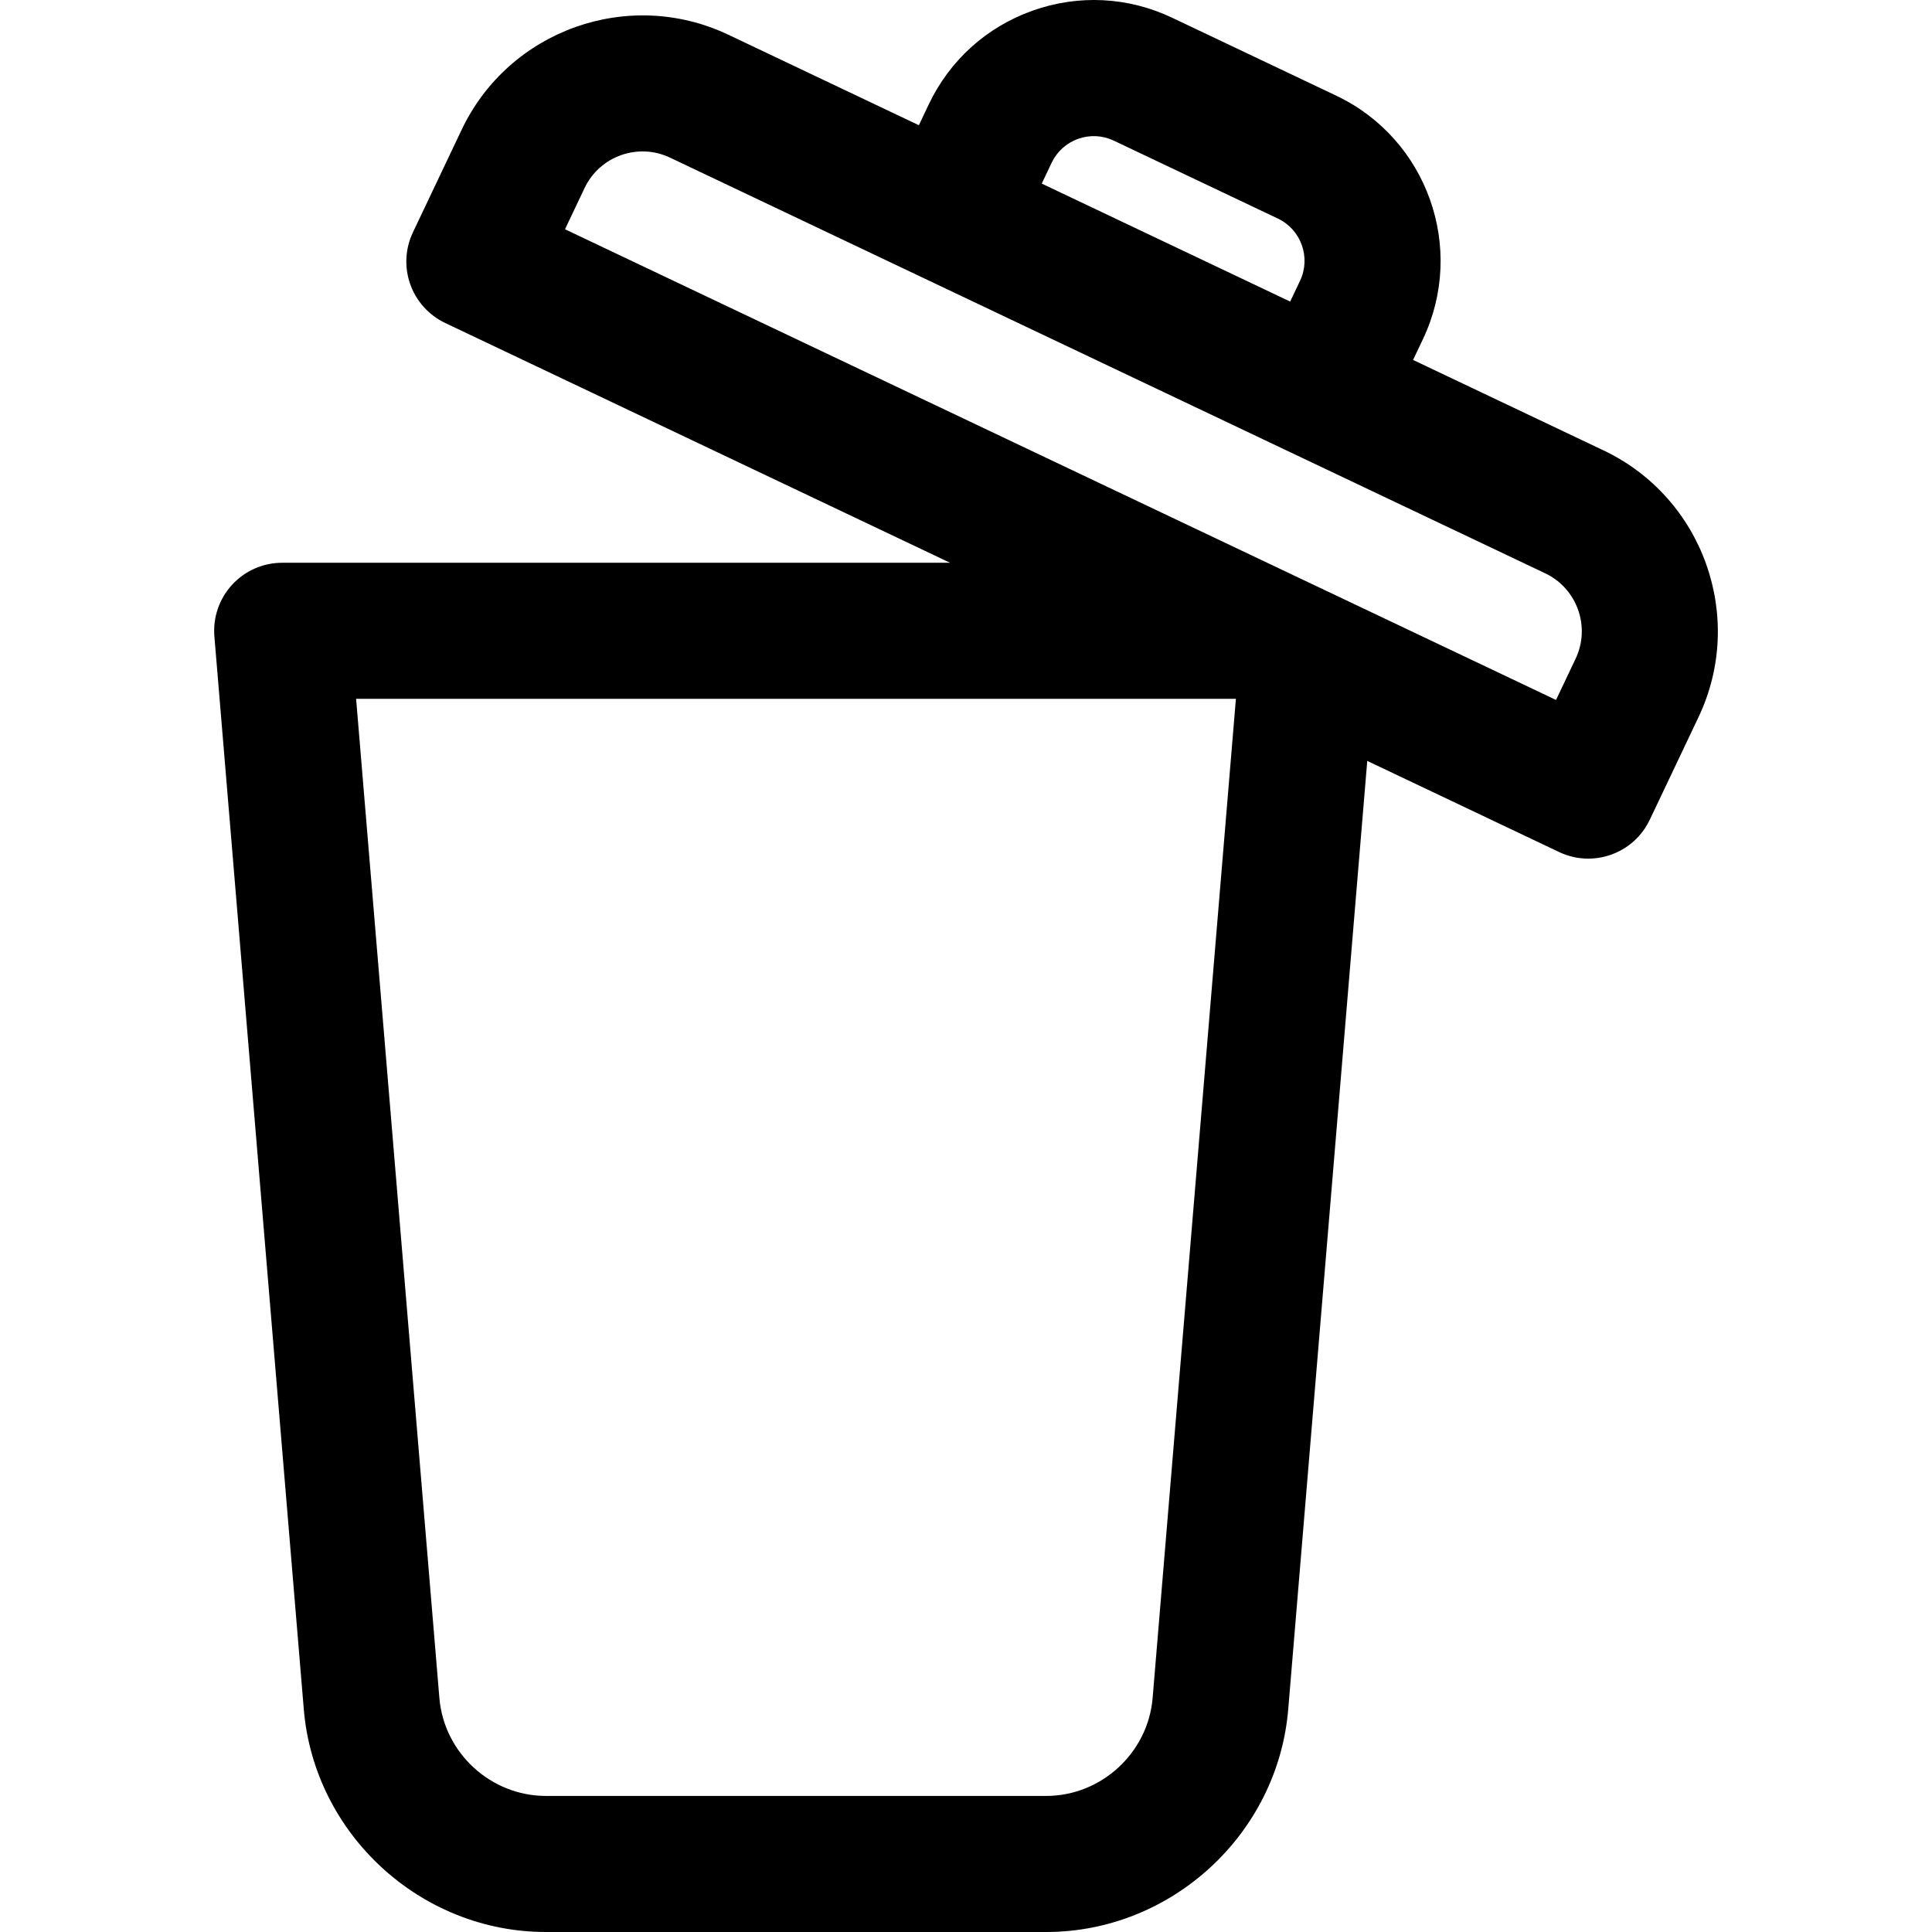
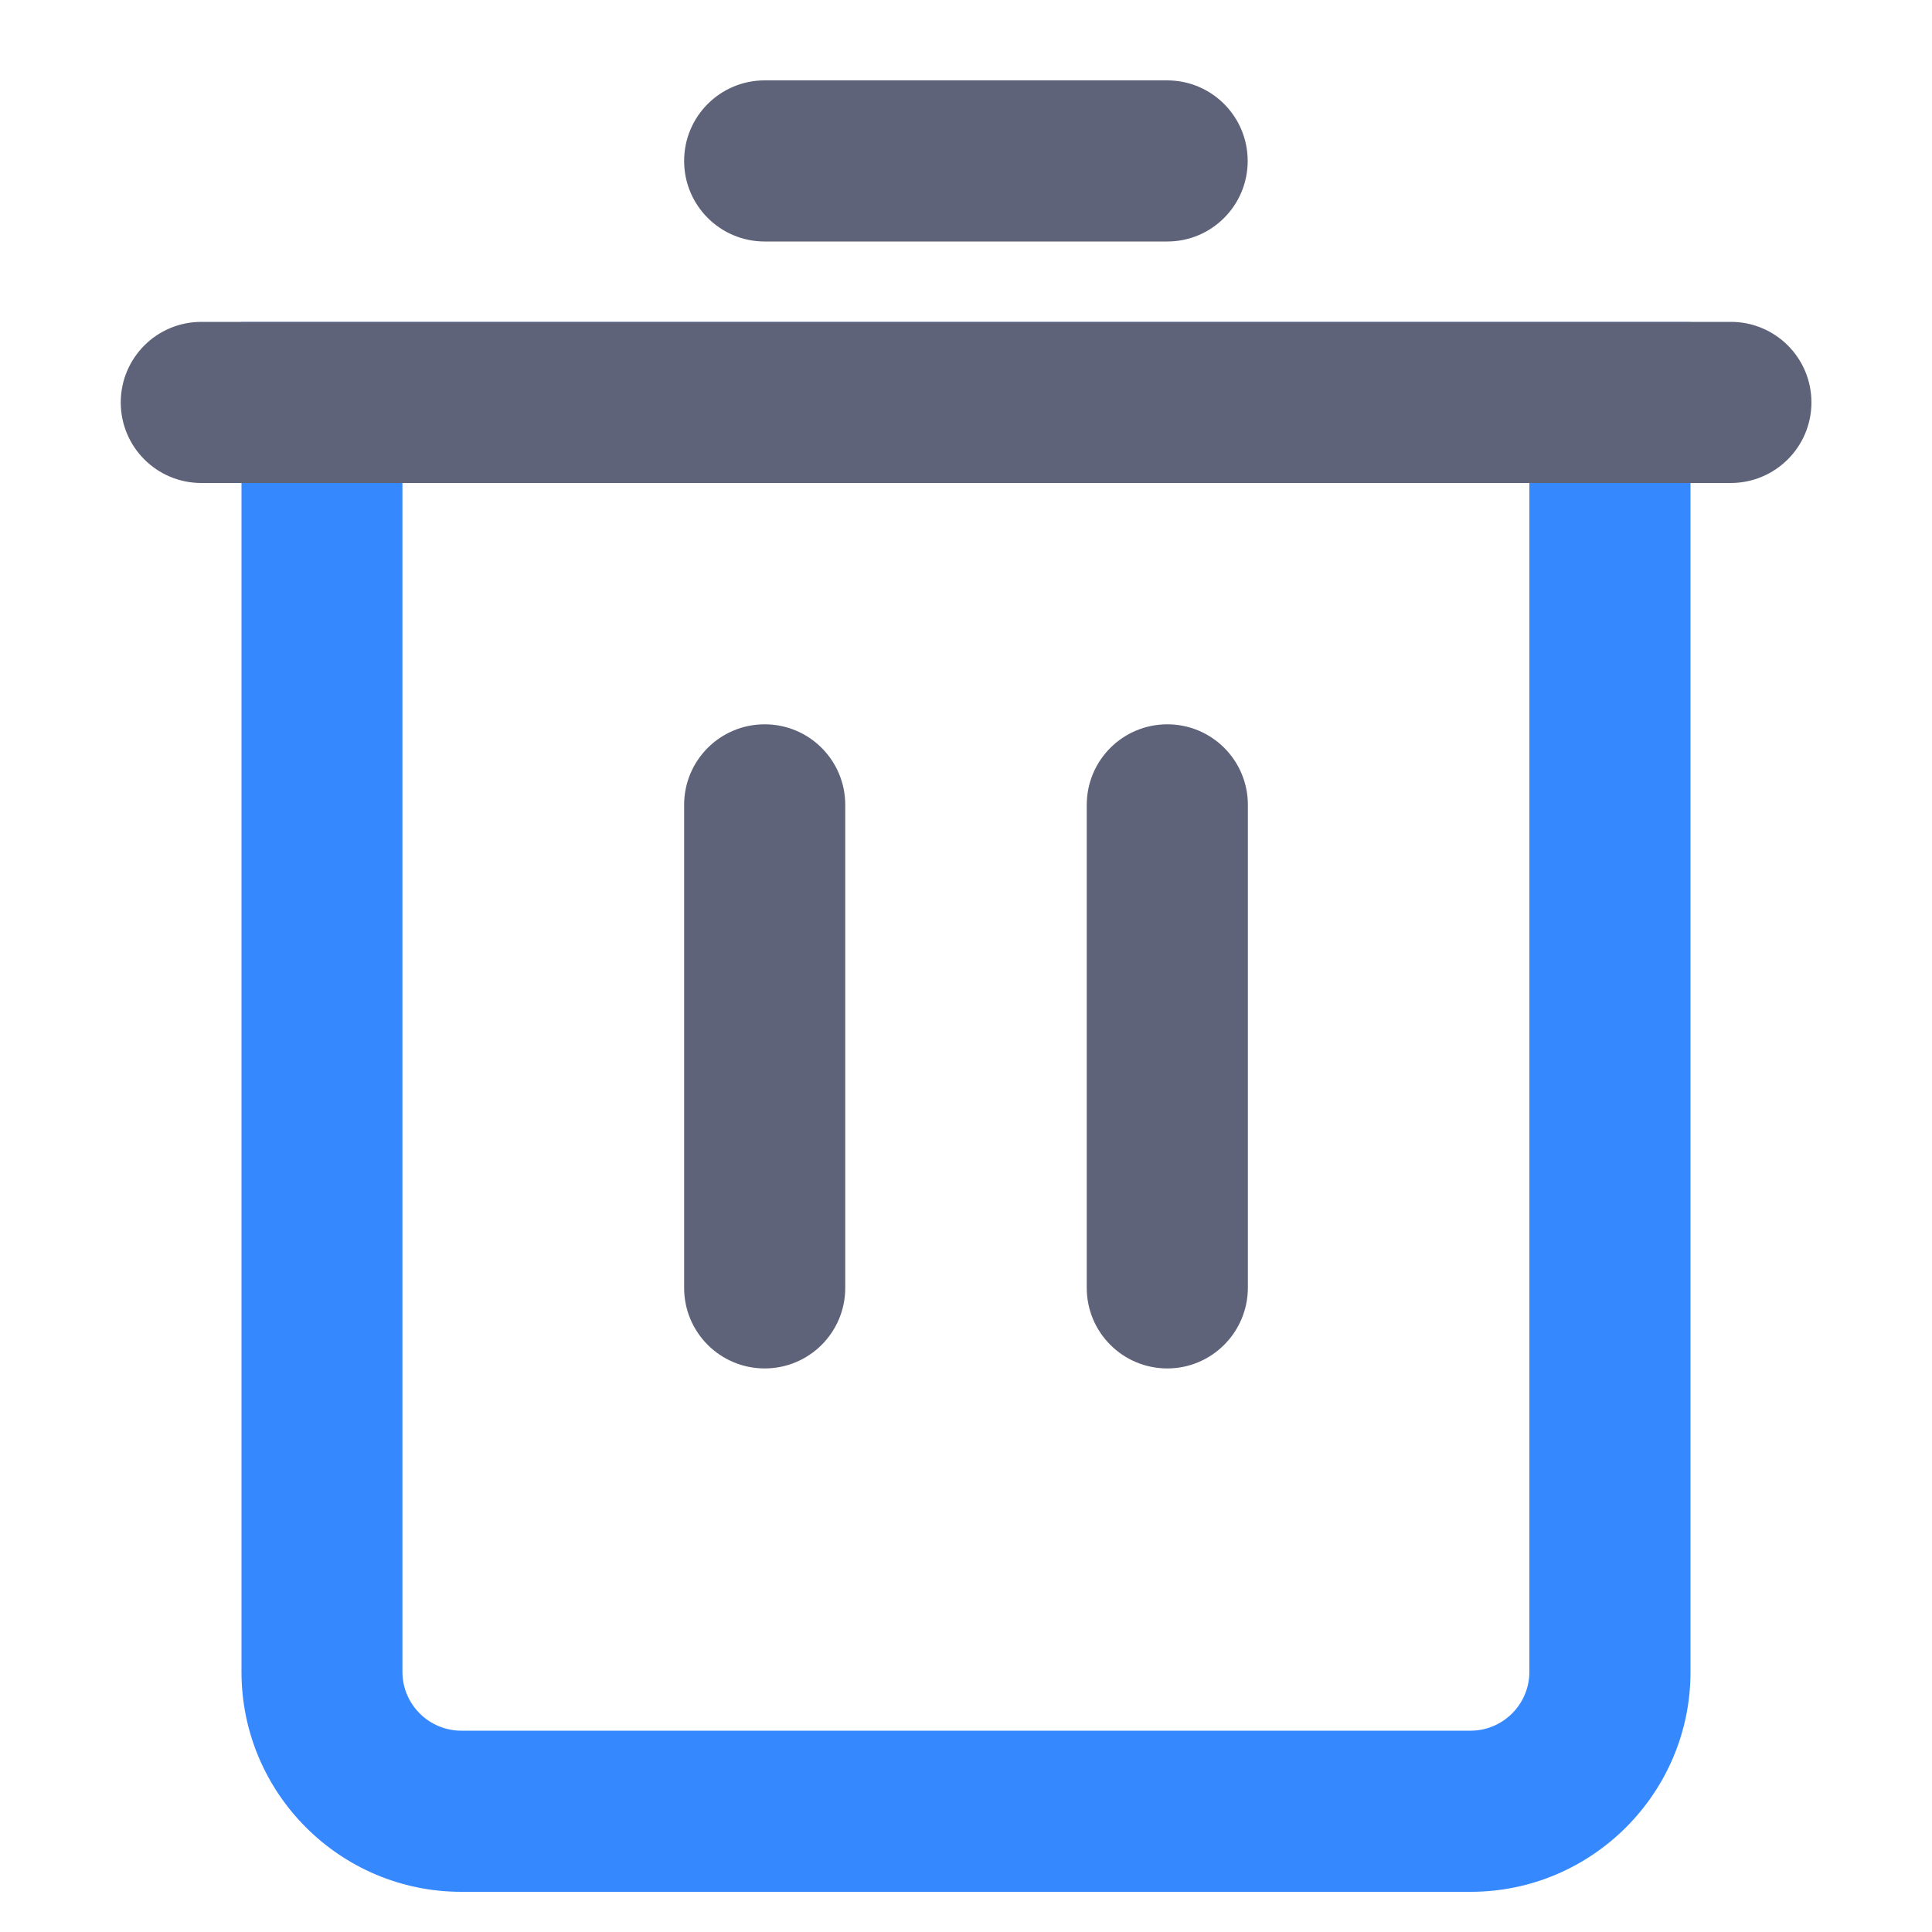
- <svg xmlns="http://www.w3.org/2000/svg" fill="#000000" height="800px" width="800px" version="1.1" id="Layer_1" viewBox="0 0 284.011 284.011" xml:space="preserve">
-   <g>
-     <g>
-       <path d="M235.732,66.214l-28.006-13.301l1.452-3.057c6.354-13.379,0.639-29.434-12.74-35.789L172.316,2.611    c-6.48-3.079-13.771-3.447-20.532-1.042c-6.76,2.406-12.178,7.301-15.256,13.782l-1.452,3.057L107.07,5.106    c-14.653-6.958-32.239-0.698-39.2,13.955L60.7,34.155c-1.138,2.396-1.277,5.146-0.388,7.644c0.89,2.499,2.735,4.542,5.131,5.68    l74.218,35.25h-98.18c-2.797,0-5.465,1.171-7.358,3.229c-1.894,2.059-2.839,4.815-2.607,7.602l13.143,157.706    c1.53,18.362,17.162,32.745,35.588,32.745h73.54c18.425,0,34.057-14.383,35.587-32.745l11.618-139.408l28.205,13.396    c1.385,0.658,2.845,0.969,4.283,0.969c3.74,0,7.328-2.108,9.04-5.712l7.169-15.093C256.646,90.761,250.386,73.175,235.732,66.214z     M154.594,23.931c0.786-1.655,2.17-2.905,3.896-3.521c1.729-0.614,3.59-0.521,5.245,0.267l24.121,11.455    c3.418,1.624,4.878,5.726,3.255,9.144l-1.452,3.057l-36.518-17.344L154.594,23.931z M169.441,249.604    c-0.673,8.077-7.55,14.405-15.655,14.405h-73.54c-8.106,0-14.983-6.328-15.656-14.405L52.35,102.728h129.332L169.441,249.604z     M231.62,96.835l-2.878,6.06L83.057,33.701l2.879-6.061c2.229-4.695,7.863-6.698,12.554-4.469l128.661,61.108    C231.845,86.509,233.85,92.142,231.62,96.835z" />
-     </g>
-   </g>
+ <svg xmlns="http://www.w3.org/2000/svg" width="800px" height="800px" viewBox="0 0 1024 1024" class="icon" version="1.1">
+   <path d="M779.5 1002.7h-535c-64.3 0-116.5-52.3-116.5-116.5V170.7h768v715.5c0 64.2-52.3 116.5-116.5 116.5zM213.3 256v630.1c0 17.2 14 31.2 31.2 31.2h534.9c17.2 0 31.2-14 31.2-31.2V256H213.3z" fill="#3688FF" />
+   <path d="M917.3 256H106.7C83.1 256 64 236.9 64 213.3s19.1-42.7 42.7-42.7h810.7c23.6 0 42.7 19.1 42.7 42.7S940.9 256 917.3 256zM618.7 128H405.3c-23.6 0-42.7-19.1-42.7-42.7s19.1-42.7 42.7-42.7h213.3c23.6 0 42.7 19.1 42.7 42.7S642.2 128 618.7 128zM405.3 725.3c-23.6 0-42.7-19.1-42.7-42.7v-256c0-23.6 19.1-42.7 42.7-42.7S448 403 448 426.6v256c0 23.6-19.1 42.7-42.7 42.7zM618.7 725.3c-23.6 0-42.7-19.1-42.7-42.7v-256c0-23.6 19.1-42.7 42.7-42.7s42.7 19.1 42.7 42.7v256c-0.1 23.6-19.2 42.7-42.7 42.7z" fill="#5F6379" />
</svg>
